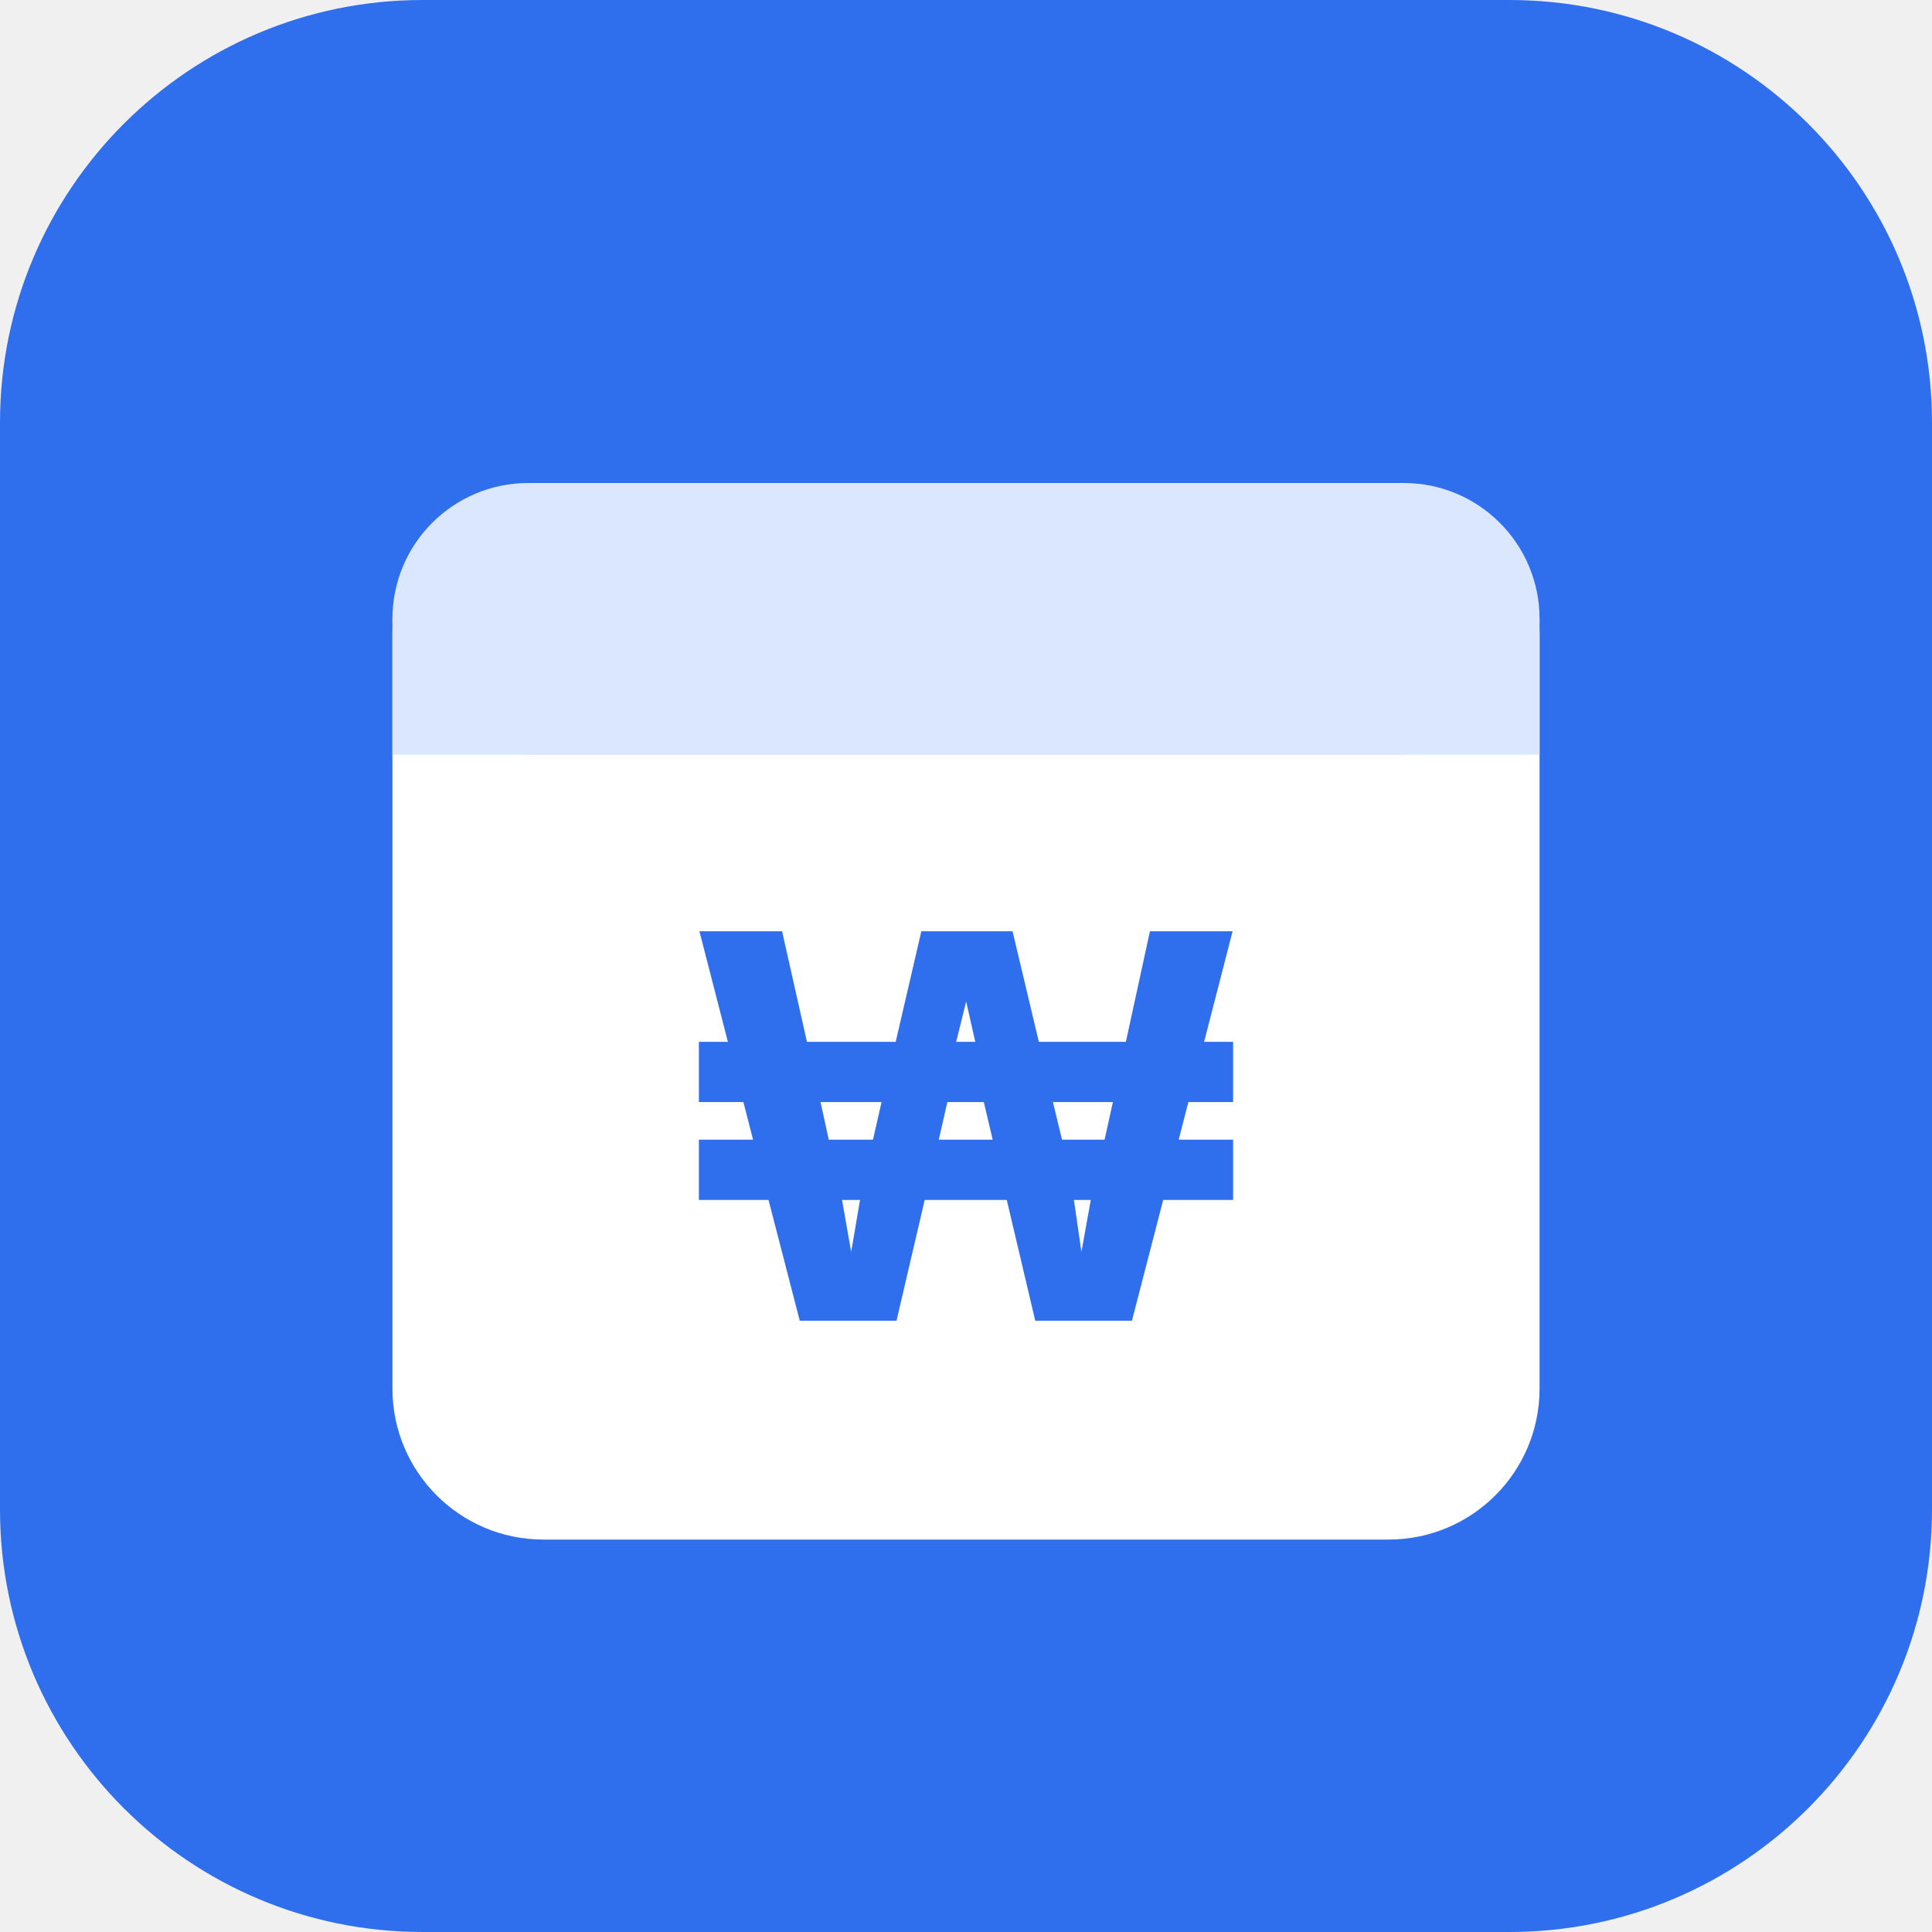
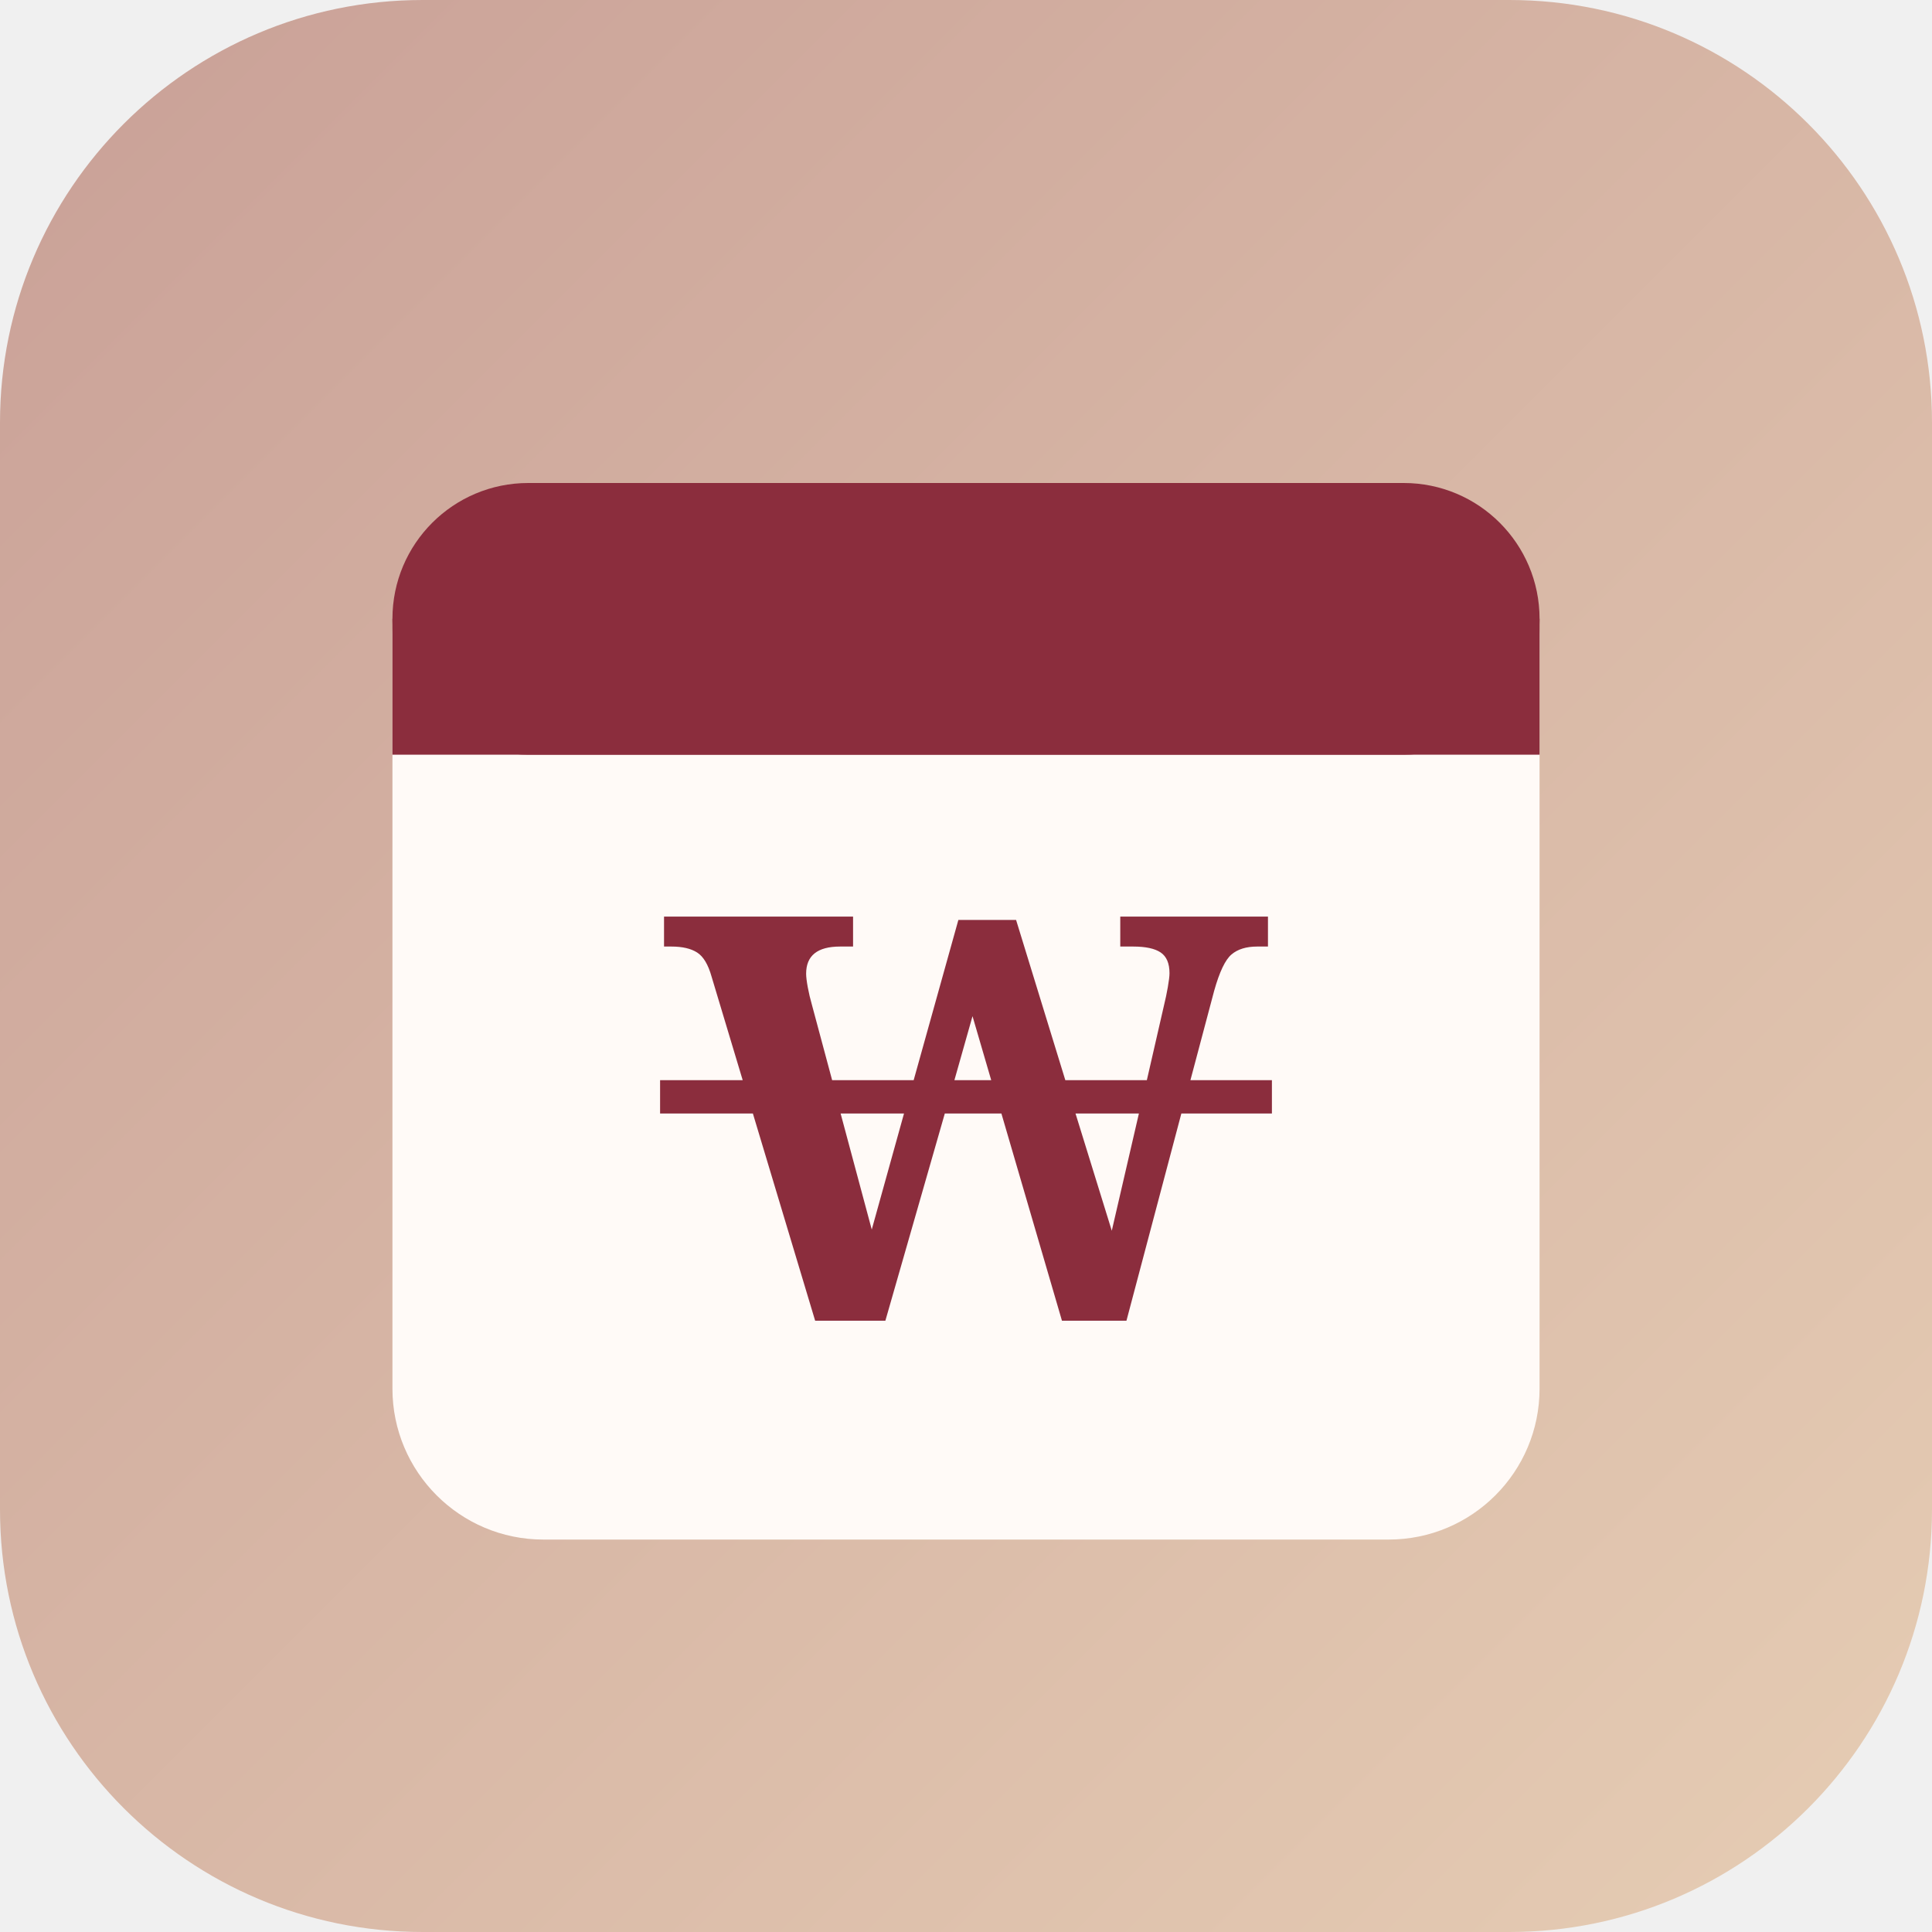
<svg xmlns="http://www.w3.org/2000/svg" viewBox="0 0 512 512">
-   <rect width="512" height="512" rx="112" fill="#2f6fed" />
-   <rect x="104" y="128" width="304" height="280" rx="40" fill="#fff" />
-   <rect x="104" y="128" width="304" height="72" rx="36" fill="#dbe6ff" />
-   <rect x="104" y="164" width="304" height="36" fill="#dbe6ff" />
-   <text x="256" y="350" text-anchor="middle" font-family="Arial,sans-serif" font-weight="700" font-size="150" fill="#2f6fed">₩</text>
+   <defs>
+     <linearGradient id="g" x1="0" y1="0" x2="1" y2="1">
+       <stop offset="0" stop-color="#c9a097" />
+       <stop offset="1" stop-color="#e6cdb4" />
+     </linearGradient>
+   </defs>
+   <rect width="512" height="512" rx="112" fill="url(#g)" />
+   <rect x="104" y="128" width="304" height="280" rx="40" fill="#fffaf7" />
+   <rect x="104" y="128" width="304" height="72" rx="36" fill="#8b2d3d" />
+   <rect x="104" y="164" width="304" height="36" fill="#8b2d3d" />
+   <text x="256" y="350" text-anchor="middle" font-family="Georgia,serif" font-weight="700" font-size="150" fill="#8b2d3d">₩</text>
</svg>
